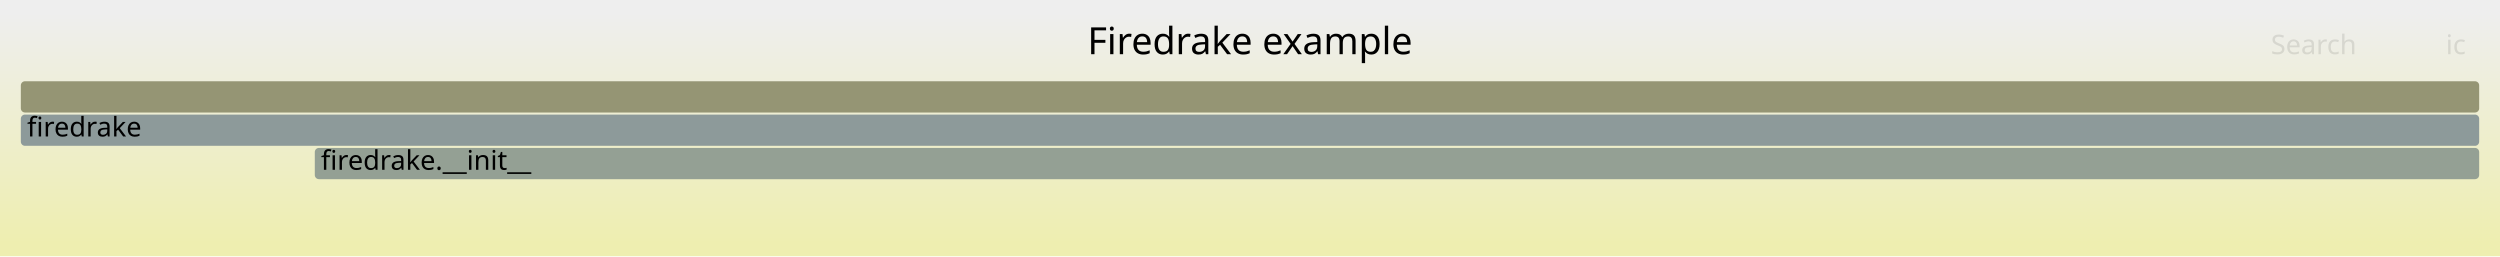
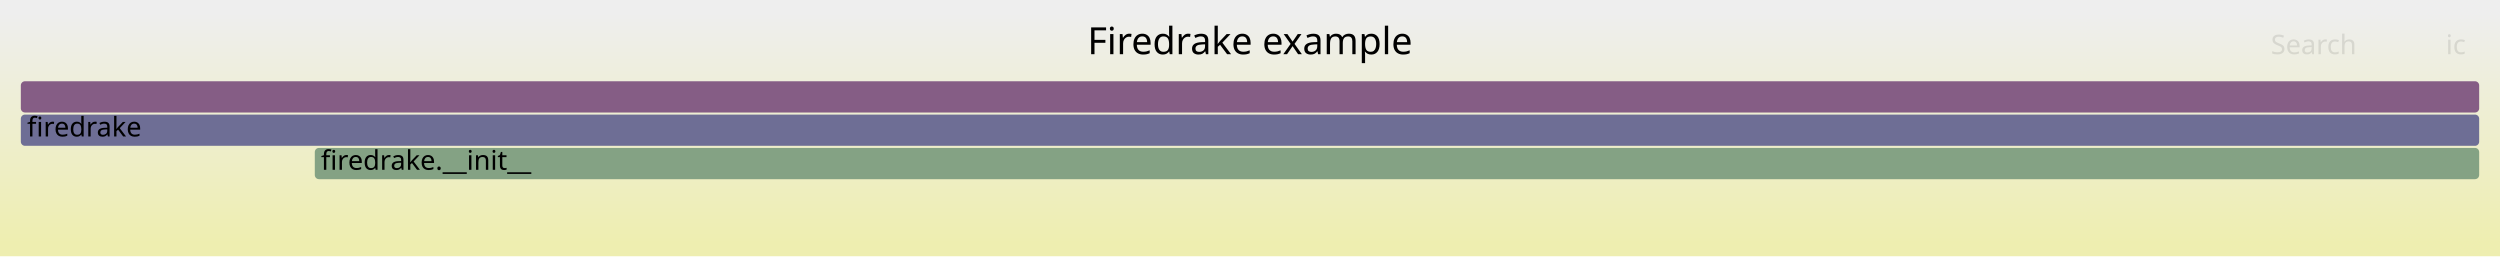
<svg xmlns="http://www.w3.org/2000/svg" version="1.1" width="1200" height="123" viewBox="0 0 1200 123">
  <defs>
    <linearGradient id="background" y1="0" y2="1" x1="0" x2="0">
      <stop stop-color="#eeeeee" offset="5%" />
      <stop stop-color="#eeeeb0" offset="95%" />
    </linearGradient>
  </defs>
  <style type="text/css">
	text { font-family:Verdana; font-size:13px; fill:rgb(0,0,0); }
	#search, #ignorecase { opacity:0.1; cursor:pointer; }
	#search:hover, #search.show, #ignorecase:hover, #ignorecase.show { opacity:1; }
	#subtitle { text-anchor:middle; font-color:rgb(160,160,160); }
	#title { text-anchor:middle; font-size:18px}
	#unzoom { cursor:pointer; }
	#frames &gt; *:hover { stroke:black; stroke-width:0.5; cursor:pointer; }
	.hide { display:none; }
	.parent { opacity:0.5; }
</style>
  <rect x="0.0" y="0" width="1200.0" height="123.0" fill="url(#background)" />
  <text id="title" x="600.00" y="26">Firedrake example</text>
  <text id="details" x="10.00" y="105"> </text>
  <text id="unzoom" x="10.00" y="26" class="hide">Reset Zoom</text>
  <text id="search" x="1090.00" y="26">Search</text>
  <text id="ignorecase" x="1174.00" y="26">ic</text>
  <text id="matched" x="1090.00" y="105"> </text>
  <g id="frames">
    <g>
-       <rect x="10.0" y="39" width="1180.0" height="15.0" fill="rgb(149.38,149.38,116.227)" rx="2" ry="2" />
+       <rect x="151.1" y="71" width="1038.9" height="15.0" fill="rgb(132.355,162.175,132.355)" rx="2" ry="2" />
+       <text x="154.06" y="81.5">firedrake.__init__</text>
+     </g>
+     <g>
+       <rect x="10.0" y="39" width="1180.0" height="15.0" fill="rgb(132.549,92.781,132.549)" rx="2" ry="2" />
      <text x="13.00" y="49.5" />
    </g>
    <g>
-       <rect x="151.1" y="71" width="1038.9" height="15.0" fill="rgb(147.761,159.667,147.761)" rx="2" ry="2" />
-       <text x="154.06" y="81.5">firedrake.__init__</text>
-     </g>
-     <g>
-       <rect x="10.0" y="55" width="1180.0" height="15.0" fill="rgb(140.929,153.574,153.574)" rx="2" ry="2" />
+       <rect x="10.0" y="55" width="1180.0" height="15.0" fill="rgb(110.261,110.261,148.76)" rx="2" ry="2" />
      <text x="13.00" y="65.5">firedrake</text>
    </g>
  </g>
</svg>
